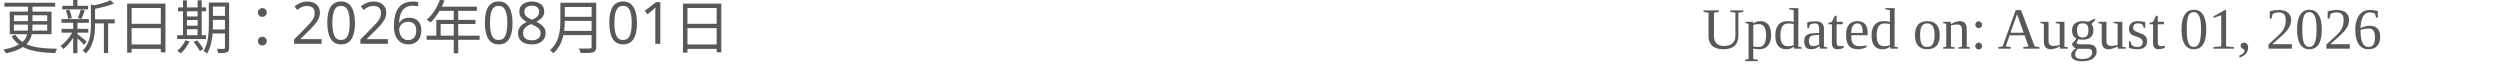
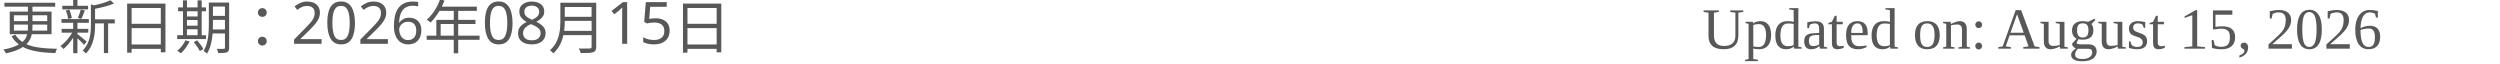
<svg xmlns="http://www.w3.org/2000/svg" width="514px" height="13px" viewBox="0 0 514 13" version="1.1">
  <g id="页面-1" stroke="none" stroke-width="1" fill="none" fill-rule="evenodd" font-family="STSongti-SC-Regular, Songti SC" font-size="12" font-weight="normal" letter-spacing="-0.05" line-spacing="17">
-     <text id="更新日期：2026年08月01日-Stati" fill="#585858">
-       <tspan x="0.128" y="10">更新日期：2026年08月01日                                                                               </tspan>
-       <tspan x="350" y="10" font-family="TimesNewRomanPSMT, Times New Roman">Updated on: August 01, 2026</tspan>
+     <text id="更新日期：2026年08月15日-Stati" fill="#585858">
+       <tspan x="0.128" y="10">更新日期：2026年08月15日                                                                               </tspan>
+       <tspan x="350" y="10" font-family="TimesNewRomanPSMT, Times New Roman">Updated on: August 15, 2026</tspan>
    </text>
  </g>
</svg>
